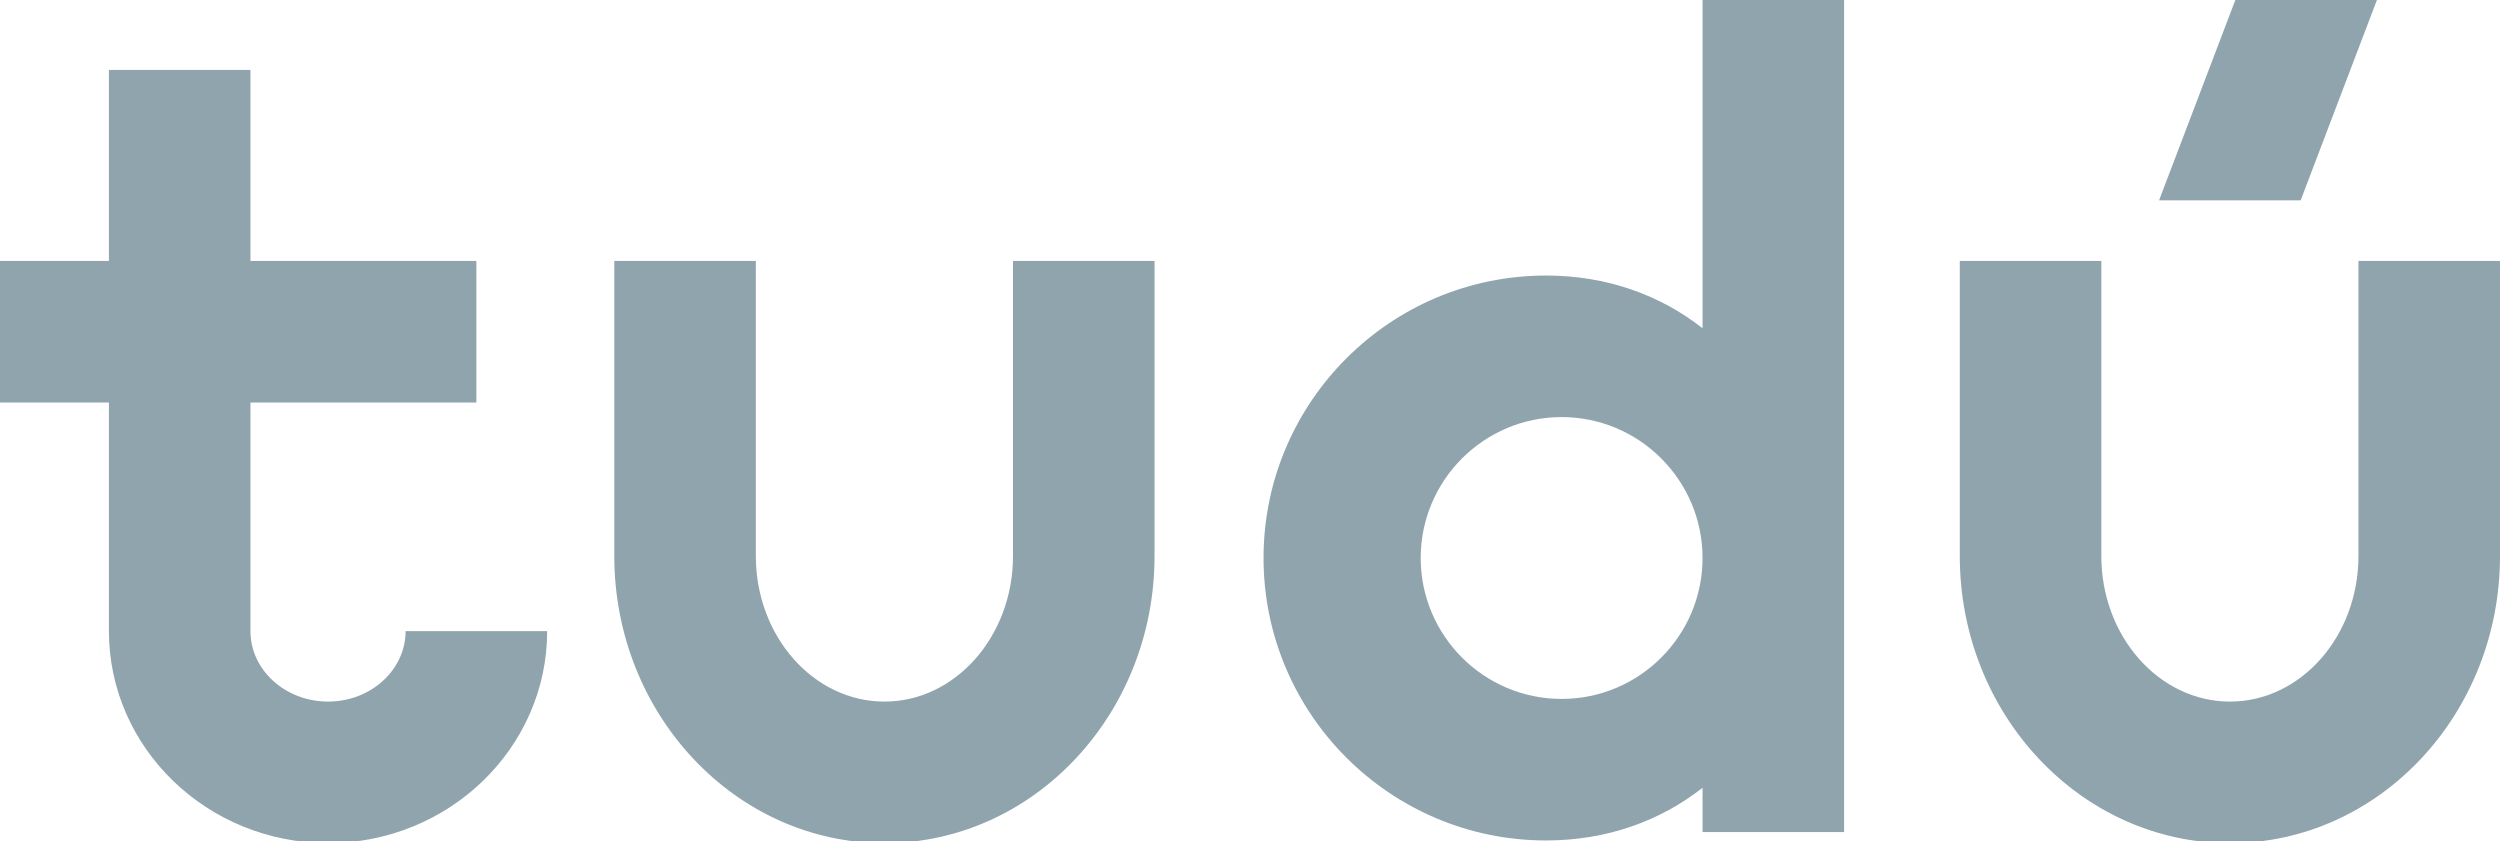
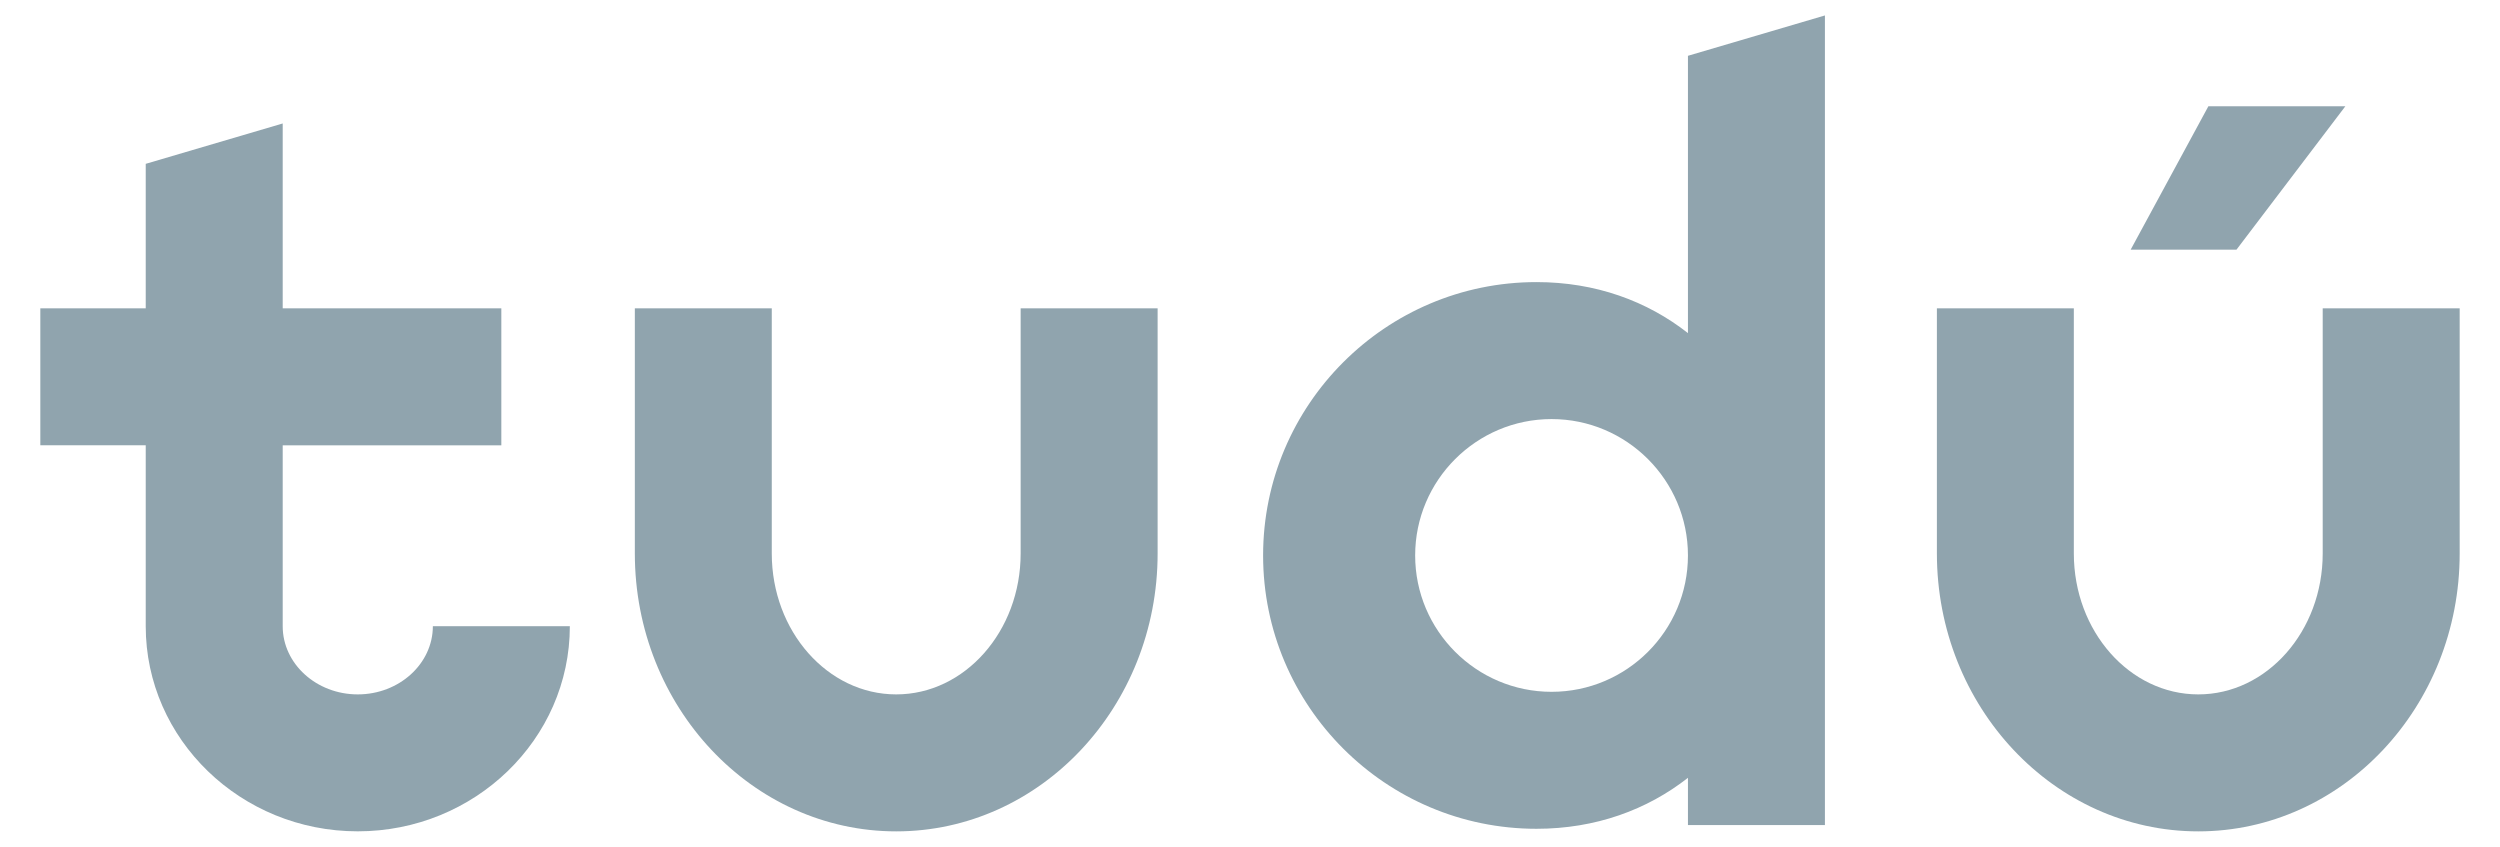
- <svg xmlns="http://www.w3.org/2000/svg" version="1.1" id="Layer_1" x="0px" y="0px" width="60px" height="20.172px" viewBox="0 0 60 20.172" enable-background="new 0 0 60 20.172" xml:space="preserve">
+ <svg xmlns="http://www.w3.org/2000/svg" version="1.1" id="Layer_1" x="0px" y="0px" width="62px" height="21px" viewBox="0 0 62 21" enable-background="new 0 0 62 21" xml:space="preserve">
  <g>
-     <path fill="#90A4AE" d="M7.873,16.838c-1.026,0-1.862-0.759-1.862-1.69V9.66h5.422V6.263H6.011V1.679H2.614v4.584H0V9.66h2.614   v5.487c0,2.805,2.359,5.087,5.259,5.087s5.259-2.282,5.259-5.087H9.734C9.734,16.079,8.899,16.838,7.873,16.838z" />
-     <path fill="#90A4AE" d="M24.312,13.344c0,1.927-1.384,3.494-3.086,3.494s-3.086-1.567-3.086-3.494V6.263h-3.397v7.081   c0,3.8,2.908,6.891,6.483,6.891s6.483-3.091,6.483-6.891V6.263h-3.397V13.344z" />
-     <path fill="#90A4AE" d="M56.603,6.263v7.081c0,1.927-1.384,3.494-3.085,3.494s-3.086-1.567-3.086-3.494V6.263h-3.397v7.081   c0,3.8,2.908,6.891,6.483,6.891S60,17.144,60,13.344V6.263H56.603z" />
-     <path fill="#90A4AE" d="M40.861,7.878c-1.013-0.795-2.29-1.265-3.757-1.265c-3.738,0-6.779,3.041-6.779,6.779   s3.042,6.779,6.779,6.779c1.467,0,2.744-0.47,3.757-1.264v1.062h3.397V0h-3.397V7.878z M37.479,16.774   c-1.865,0-3.382-1.517-3.382-3.382c0-1.864,1.517-3.382,3.382-3.382s3.382,1.518,3.382,3.382   C40.861,15.258,39.344,16.774,37.479,16.774z" />
-     <polygon fill="#90A4AE" points="57.046,0 53.648,0 51.818,4.808 55.216,4.808" />
+     <path fill="#90A4AE" d="M8.872,17.221c-1.025,0-1.861-0.759-1.861-1.69v-4.487h5.422V7.646H7.011V3.062L3.614,4.063v3.583H1v3.397   h2.614v4.487c0,2.805,2.358,5.087,5.258,5.087c2.9,0,5.26-2.282,5.26-5.087h-3.397C10.734,16.462,9.899,17.221,8.872,17.221z" />
+     <path fill="#90A4AE" d="M25.312,13.727c0,1.927-1.384,3.494-3.086,3.494c-1.701,0-3.086-1.567-3.086-3.494V7.646h-3.396v6.081   c0,3.8,2.908,6.891,6.482,6.891c3.575,0,6.483-3.091,6.483-6.891V7.646h-3.397V13.727z" />
+     <path fill="#90A4AE" d="M57.603,7.646v6.081c0,1.927-1.384,3.494-3.086,3.494c-1.701,0-3.086-1.567-3.086-3.494V7.646h-3.396v6.081   c0,3.8,2.908,6.891,6.482,6.891c3.575,0,6.483-3.091,6.483-6.891V7.646H57.603z" />
+     <path fill="#90A4AE" d="M41.861,8.261c-1.013-0.795-2.29-1.265-3.757-1.265c-3.738,0-6.779,3.041-6.779,6.779   s3.041,6.779,6.779,6.779c1.467,0,2.744-0.47,3.757-1.264v1.172h3.397V0.383l-3.397,1.001V8.261z M38.479,17.157   c-1.865,0-3.383-1.517-3.383-3.382c0-1.864,1.518-3.382,3.383-3.382c1.864,0,3.382,1.518,3.382,3.382   C41.861,15.641,40.344,17.157,38.479,17.157z" />
+     <polygon fill="#90A4AE" points="58.165,2.635 54.768,2.635 52.841,6.191 55.465,6.191  " />
  </g>
</svg>
